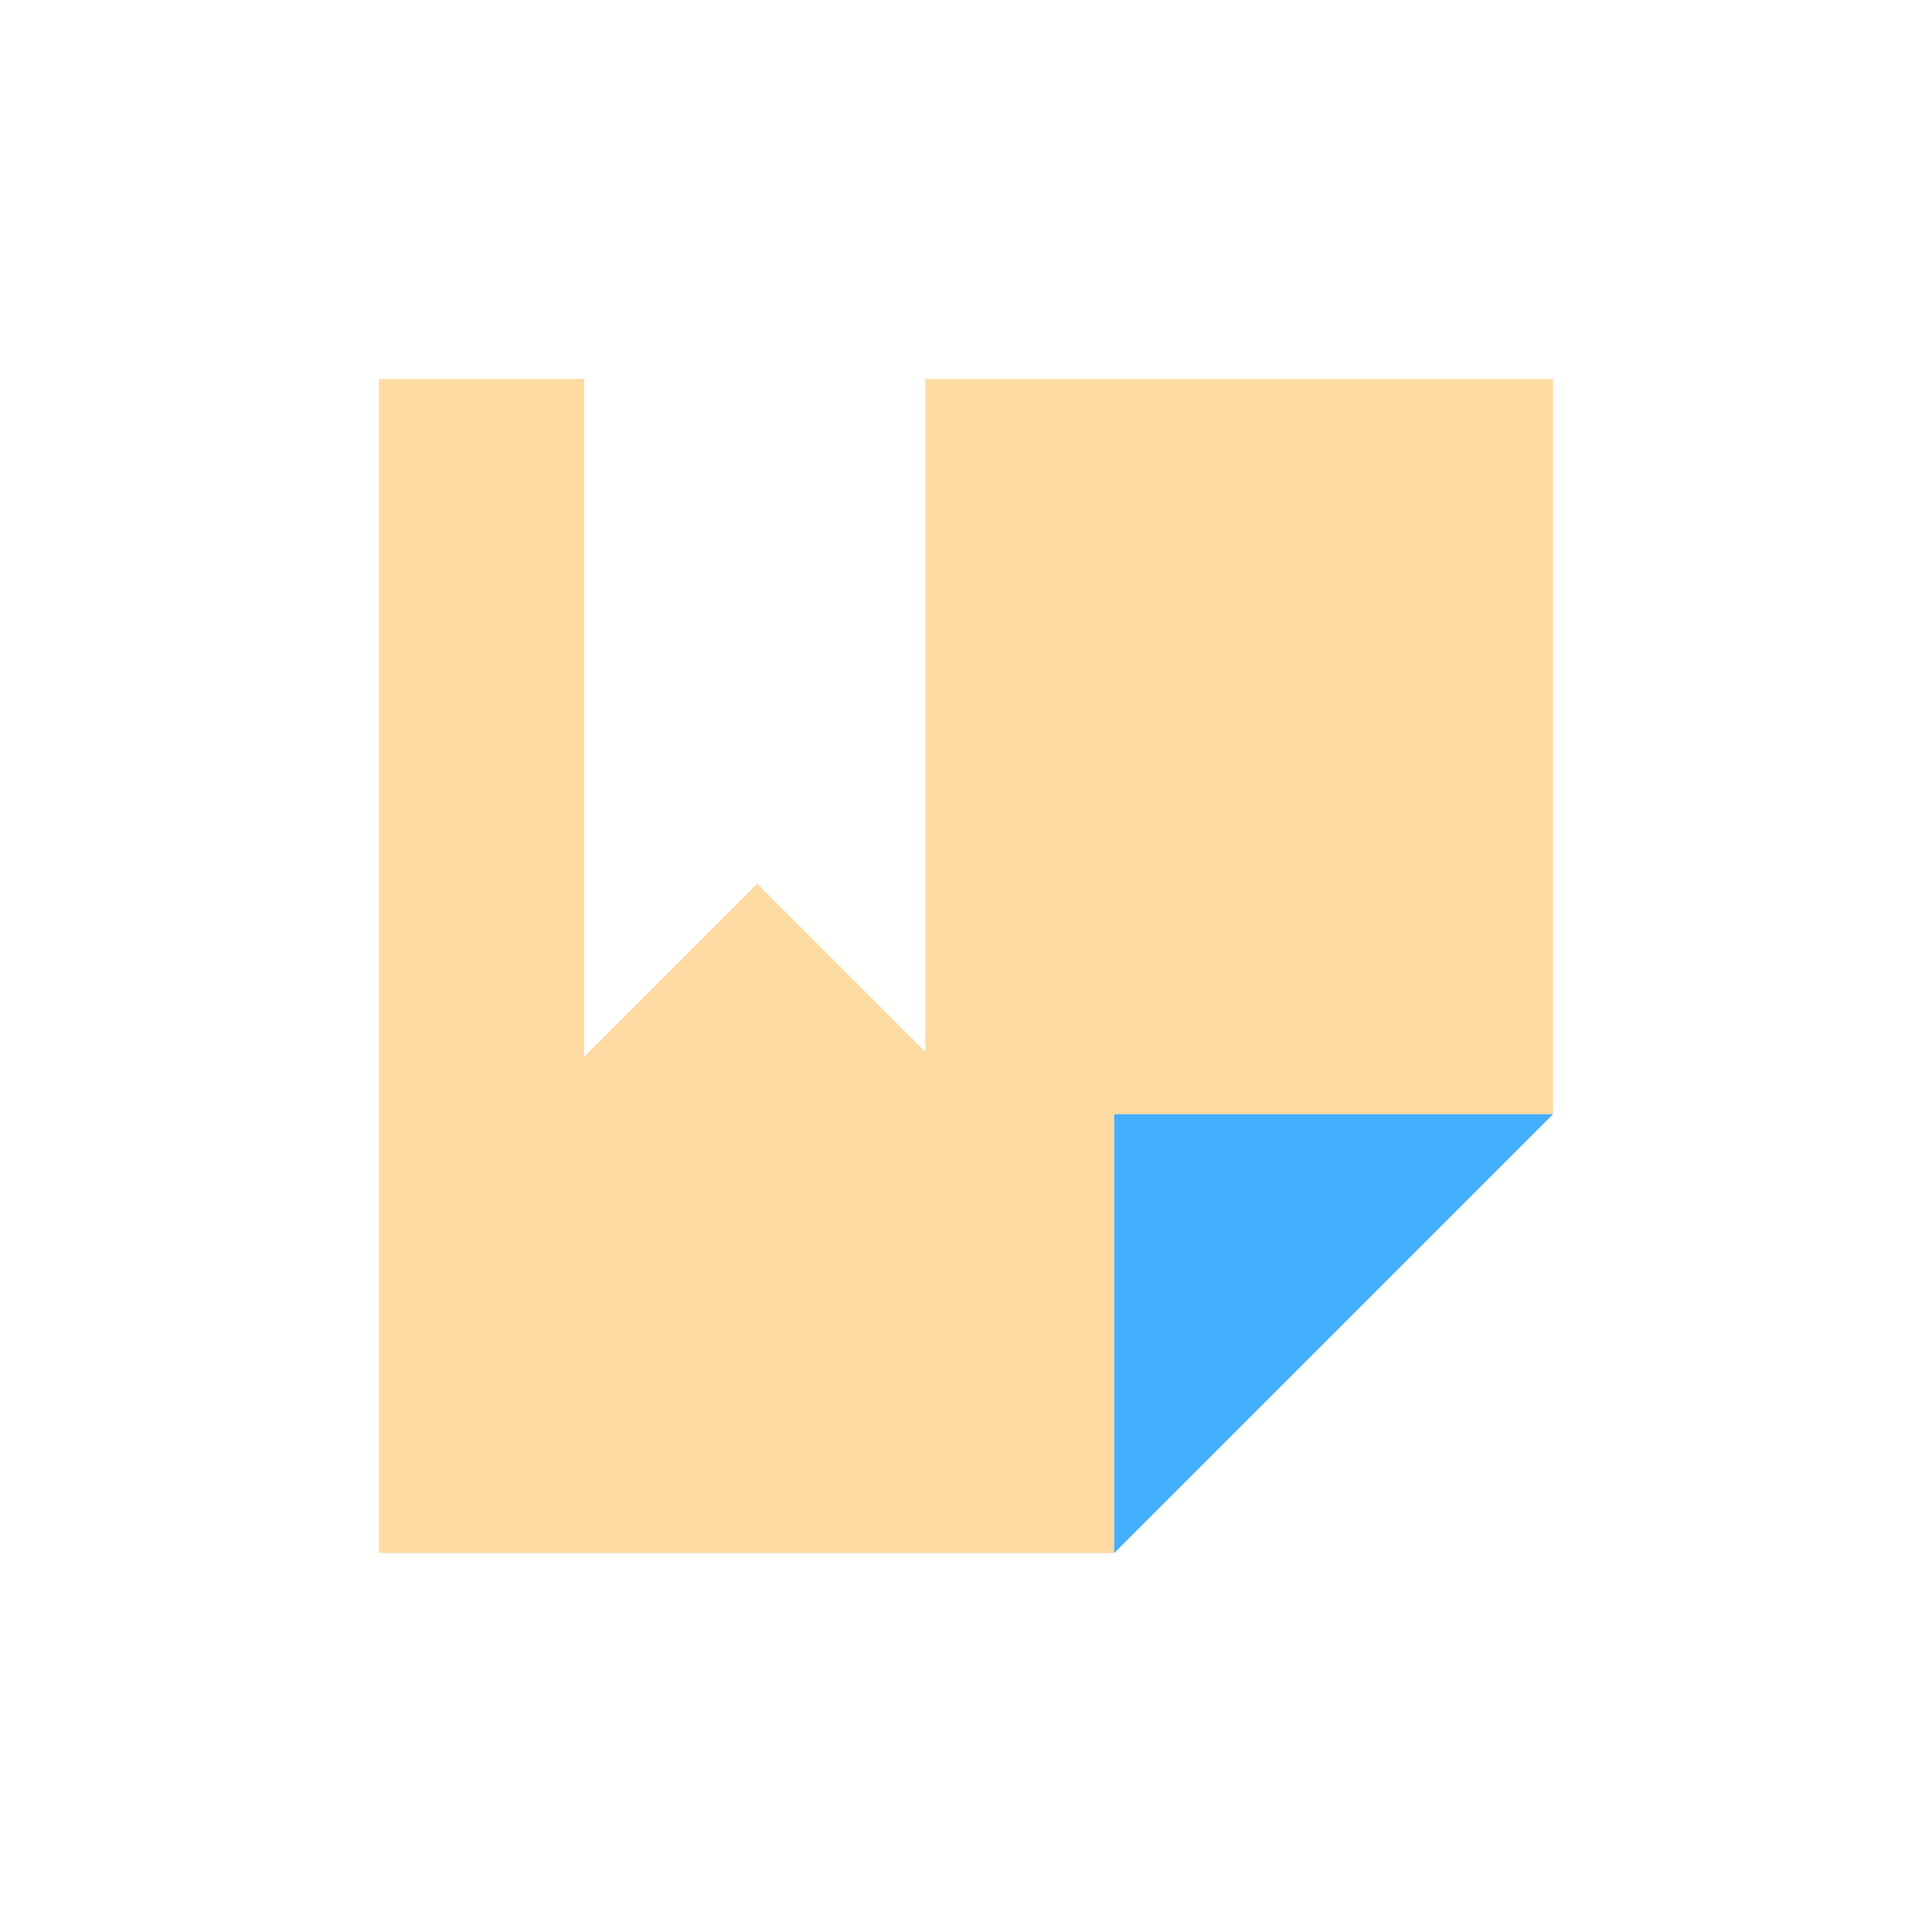
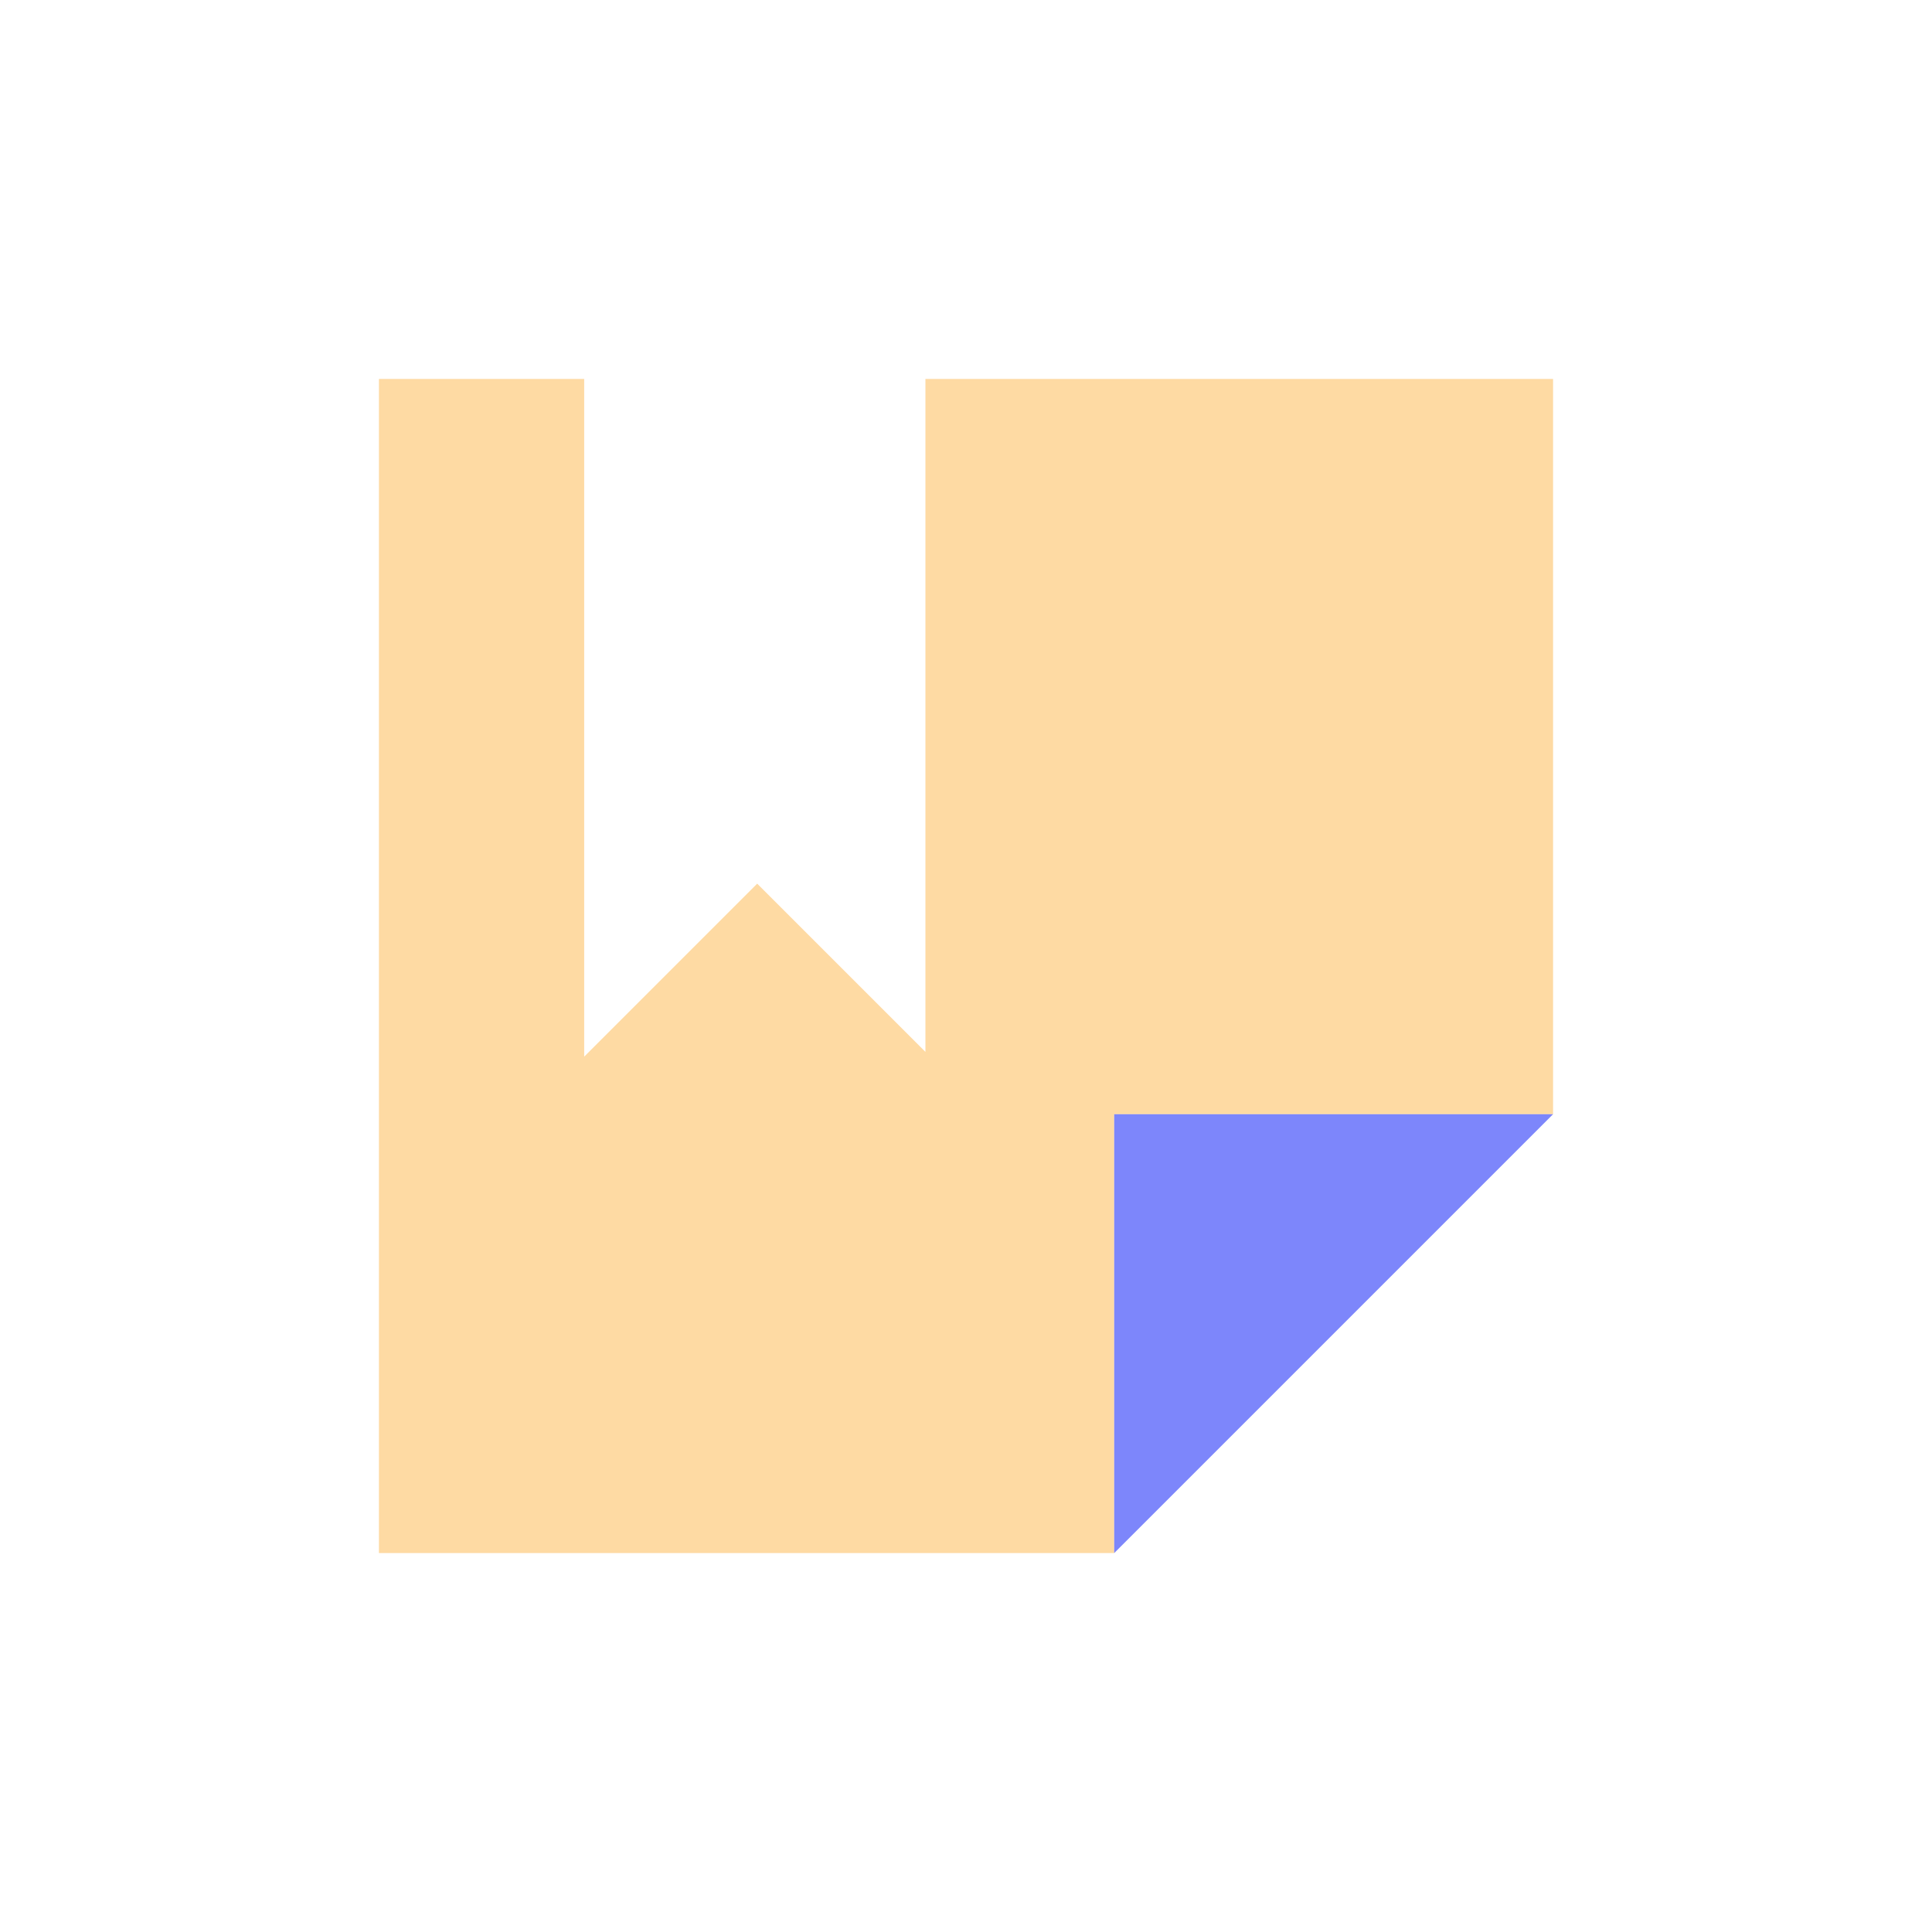
<svg xmlns="http://www.w3.org/2000/svg" id="图层_1" data-name="图层 1" viewBox="0 0 240 240">
-   <defs>
-     <style>.cls-1{fill:#fedaa3;}.cls-2{fill:#44afff;}</style>
-   </defs>
-   <polygon class="cls-1" points="114.96 47.07 114.96 130.67 94.06 109.77 72.57 131.26 72.57 47.07 47.07 47.07 47.07 192.93 127.89 192.93 138.41 192.93 138.41 192.93 138.41 138.41 192.93 138.41 165.67 165.67 192.93 138.41 192.93 127.89 192.93 47.07 114.96 47.07" />
-   <polygon class="cls-2" points="138.41 138.41 138.41 192.93 165.67 165.67 192.93 138.41 138.41 138.41" />
+   <g>
+     <polygon points="114.96 47.07 114.96 130.67 94.06 109.77 72.57 131.26 72.57 47.07 47.07 47.07 47.07 192.93 127.89 192.93 138.41 192.93 138.41 192.93 138.41 138.41 192.93 138.41 165.67 165.67 192.93 138.41 192.93 127.89 192.93 47.07 114.96 47.07" style="fill: #fedaa3" />
+     <polygon points="138.41 138.41 138.41 192.93 165.67 165.67 192.93 138.41 138.41 138.41" style="fill: #7d86fb" />
+   </g>
</svg>
